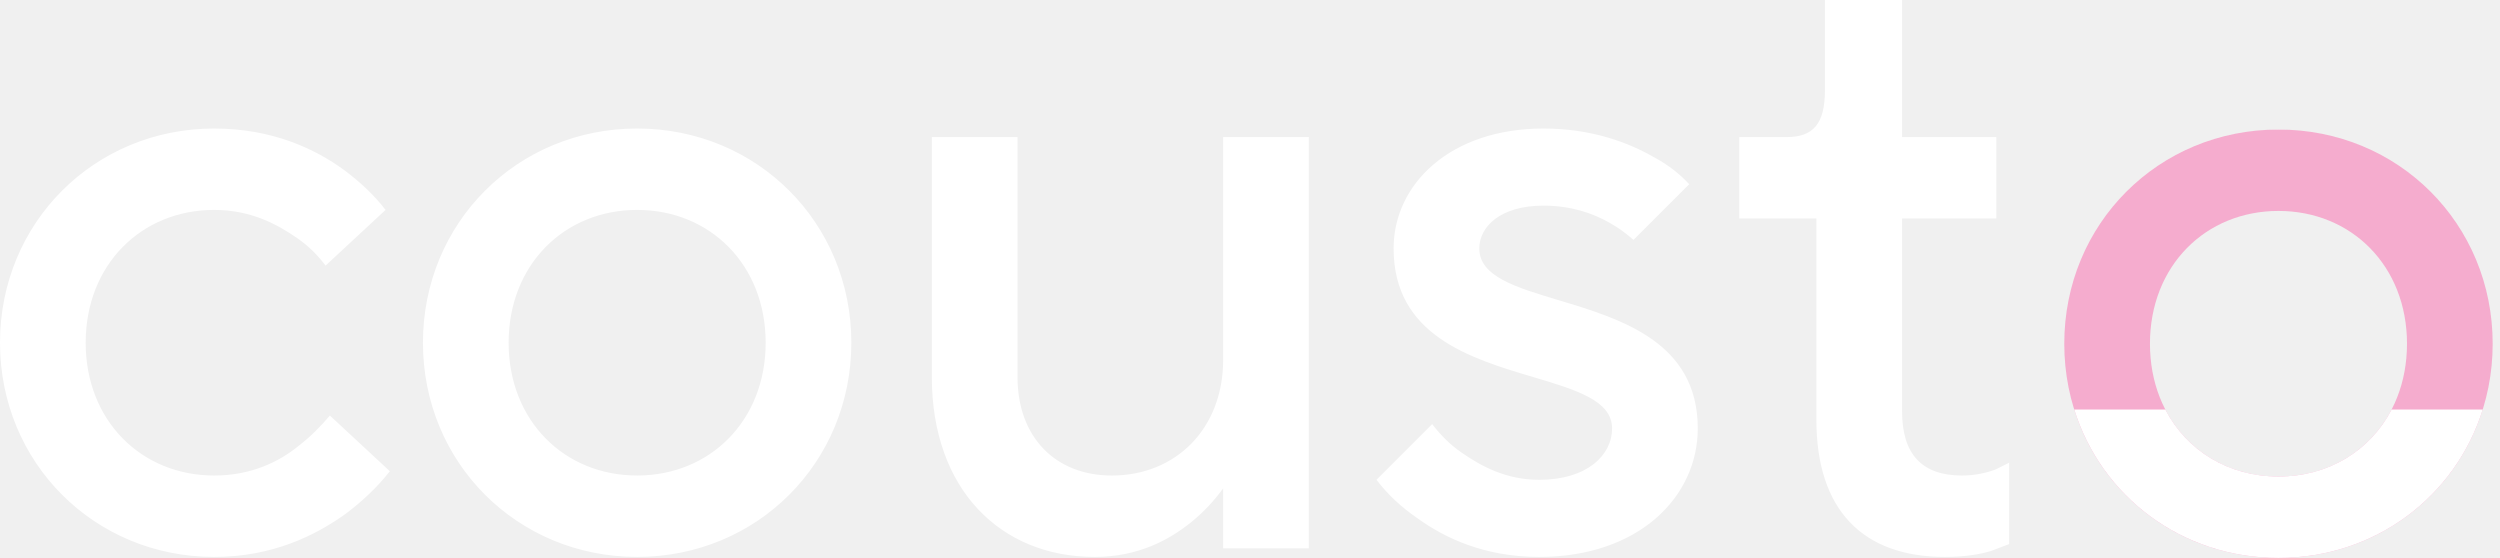
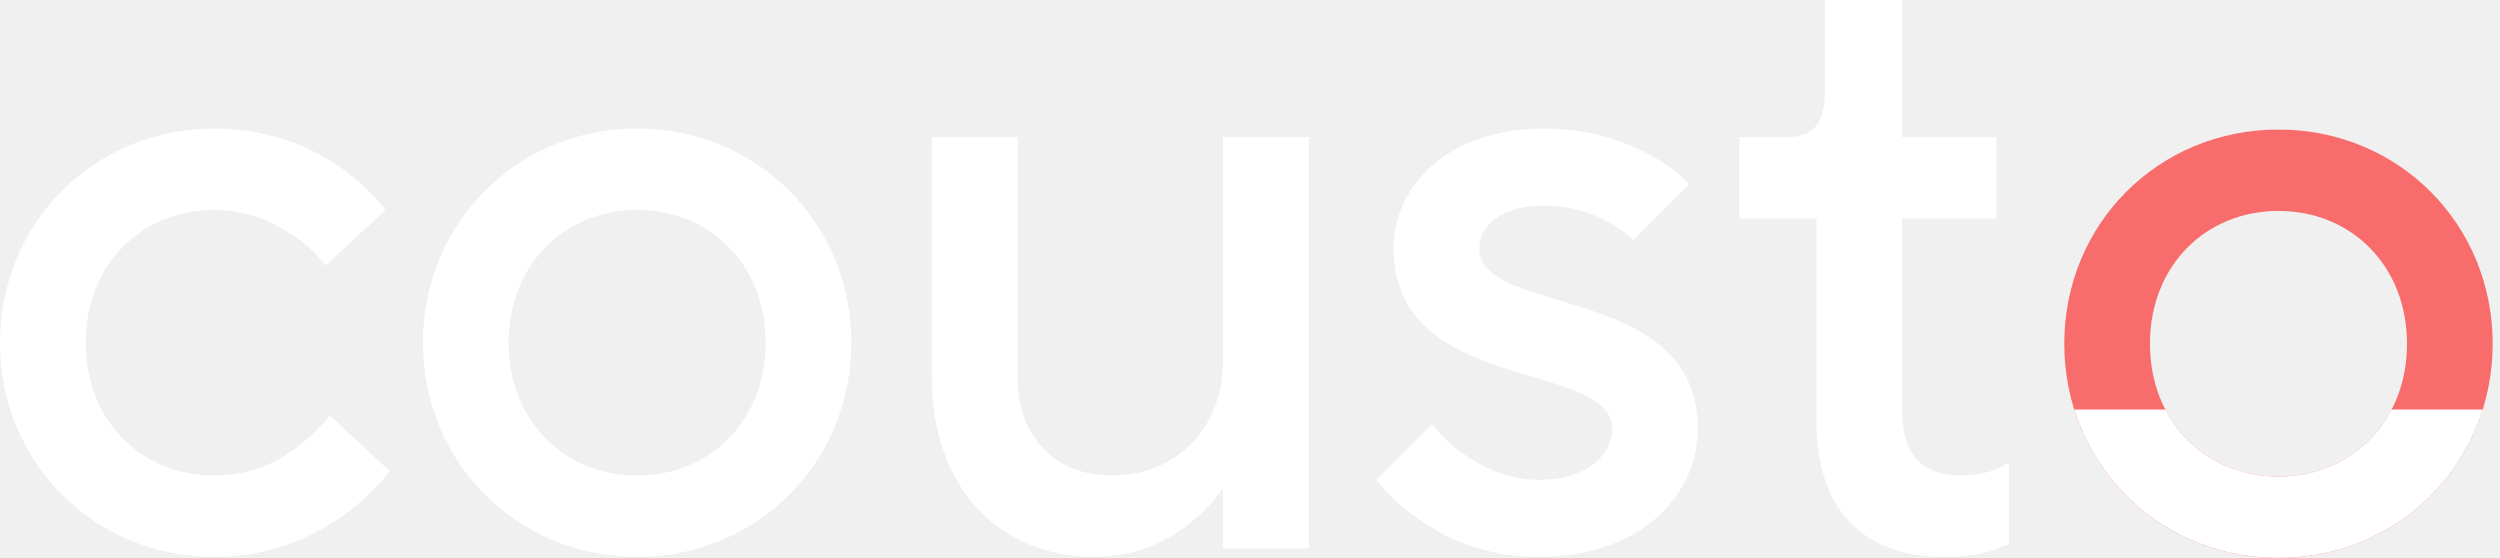
<svg xmlns="http://www.w3.org/2000/svg" width="233" height="52" viewBox="0 0 233 52" fill="none">
  <path fill-rule="evenodd" clip-rule="evenodd" d="M181.265 51.905C173.6 51.905 169.287 47.513 169.287 39.128V20.363H162.101V12.777H166.493C168.968 12.777 170.086 11.579 170.086 8.385V0H177.273V12.777H186.057V20.363H177.273V38.33C177.273 42.322 179.109 44.319 182.863 44.319C184.06 44.319 185.098 44.079 185.977 43.76L187.254 43.121V50.707L185.578 51.346C184.539 51.665 183.102 51.905 181.265 51.905ZM27.869 41.524C28.907 40.725 29.865 39.767 30.744 38.729L36.333 43.919C35.136 45.437 33.778 46.714 32.181 47.912C29.386 49.908 25.393 51.905 19.963 51.905C8.784 51.905 0 43.121 0 31.941C0 20.762 8.784 11.978 19.963 11.978C25.393 11.978 29.386 13.895 32.021 15.811C33.538 16.929 34.896 18.207 35.934 19.564L30.344 24.755C29.626 23.796 28.747 22.918 27.709 22.199C25.872 20.922 23.397 19.564 19.963 19.564C13.176 19.564 7.985 24.675 7.985 31.941C7.985 39.208 13.176 44.319 19.963 44.319C23.397 44.319 26.032 43.041 27.869 41.524ZM102.02 51.905C93.236 51.905 86.847 45.596 86.847 35.136V12.777H94.833V35.136C94.833 40.805 98.426 44.319 103.617 44.319C109.606 44.319 113.998 39.927 113.998 33.538V12.777H121.983V51.106H113.998V45.517C113.119 46.714 112.161 47.752 110.963 48.711C108.967 50.308 106.092 51.905 102.02 51.905ZM128.287 44.718C129.325 46.075 130.603 47.273 132.12 48.311C134.676 50.148 138.349 51.905 143.46 51.905C152.723 51.905 158.232 46.315 158.232 39.927C158.232 31.875 151.069 29.723 145.24 27.971C141.241 26.77 137.87 25.757 137.87 23.157C137.87 21.161 139.786 19.165 143.859 19.165C146.414 19.165 148.49 19.884 150.008 20.762C150.886 21.241 151.605 21.8 152.243 22.359L157.434 17.169C156.555 16.21 155.438 15.332 154.08 14.613C151.844 13.335 148.41 11.978 143.859 11.978C135.155 11.978 129.884 17.169 129.884 23.157C129.884 31.266 137.065 33.405 142.898 35.143C146.888 36.331 150.247 37.332 150.247 39.927C150.247 42.402 147.931 44.718 143.46 44.718C140.345 44.718 138.029 43.44 136.193 42.163C135.155 41.444 134.276 40.566 133.478 39.528L128.287 44.718ZM59.382 51.904C48.203 51.904 39.419 43.12 39.419 31.941C39.419 20.762 48.203 11.978 59.382 11.978C70.561 11.978 79.345 20.762 79.345 31.941C79.345 43.12 70.561 51.904 59.382 51.904ZM47.404 31.941C47.404 39.208 52.594 44.318 59.382 44.318C66.17 44.318 71.36 39.208 71.36 31.941C71.36 24.674 66.17 19.564 59.382 19.564C52.594 19.564 47.404 24.674 47.404 31.941Z" fill="white" />
-   <path d="M232.317 32.037C232.317 20.857 223.533 12.073 212.354 12.073C201.174 12.073 192.39 20.857 192.39 32.037C192.39 43.216 201.174 52 212.354 52C223.533 52 232.317 43.216 232.317 32.037ZM212.354 19.659C219.141 19.659 224.332 24.77 224.332 32.037C224.332 39.303 219.141 44.414 212.354 44.414C205.566 44.414 200.376 39.303 200.376 32.037C200.376 24.77 205.566 19.659 212.354 19.659Z" fill="#F5ACCE" />
+   <path d="M232.317 32.037C232.317 20.857 223.533 12.073 212.354 12.073C201.174 12.073 192.39 20.857 192.39 32.037C192.39 43.216 201.174 52 212.354 52C223.533 52 232.317 43.216 232.317 32.037ZM212.354 19.659C219.141 19.659 224.332 24.77 224.332 32.037C224.332 39.303 219.141 44.414 212.354 44.414C205.566 44.414 200.376 39.303 200.376 32.037C200.376 24.77 205.566 19.659 212.354 19.659Z" fill="#F86C6C" />
  <path d="M213.339 12.094C213.013 12.079 212.685 12.072 212.355 12.072C212.024 12.072 211.696 12.079 211.37 12.094L213.339 12.094Z" fill="white" />
  <path d="M193.32 38.171C195.857 46.267 203.324 51.998 212.355 51.998C221.385 51.998 228.852 46.267 231.389 38.171H222.898C220.902 42.016 217.003 44.412 212.355 44.412C207.706 44.412 203.807 42.016 201.811 38.171H193.32Z" fill="white" />
</svg>
